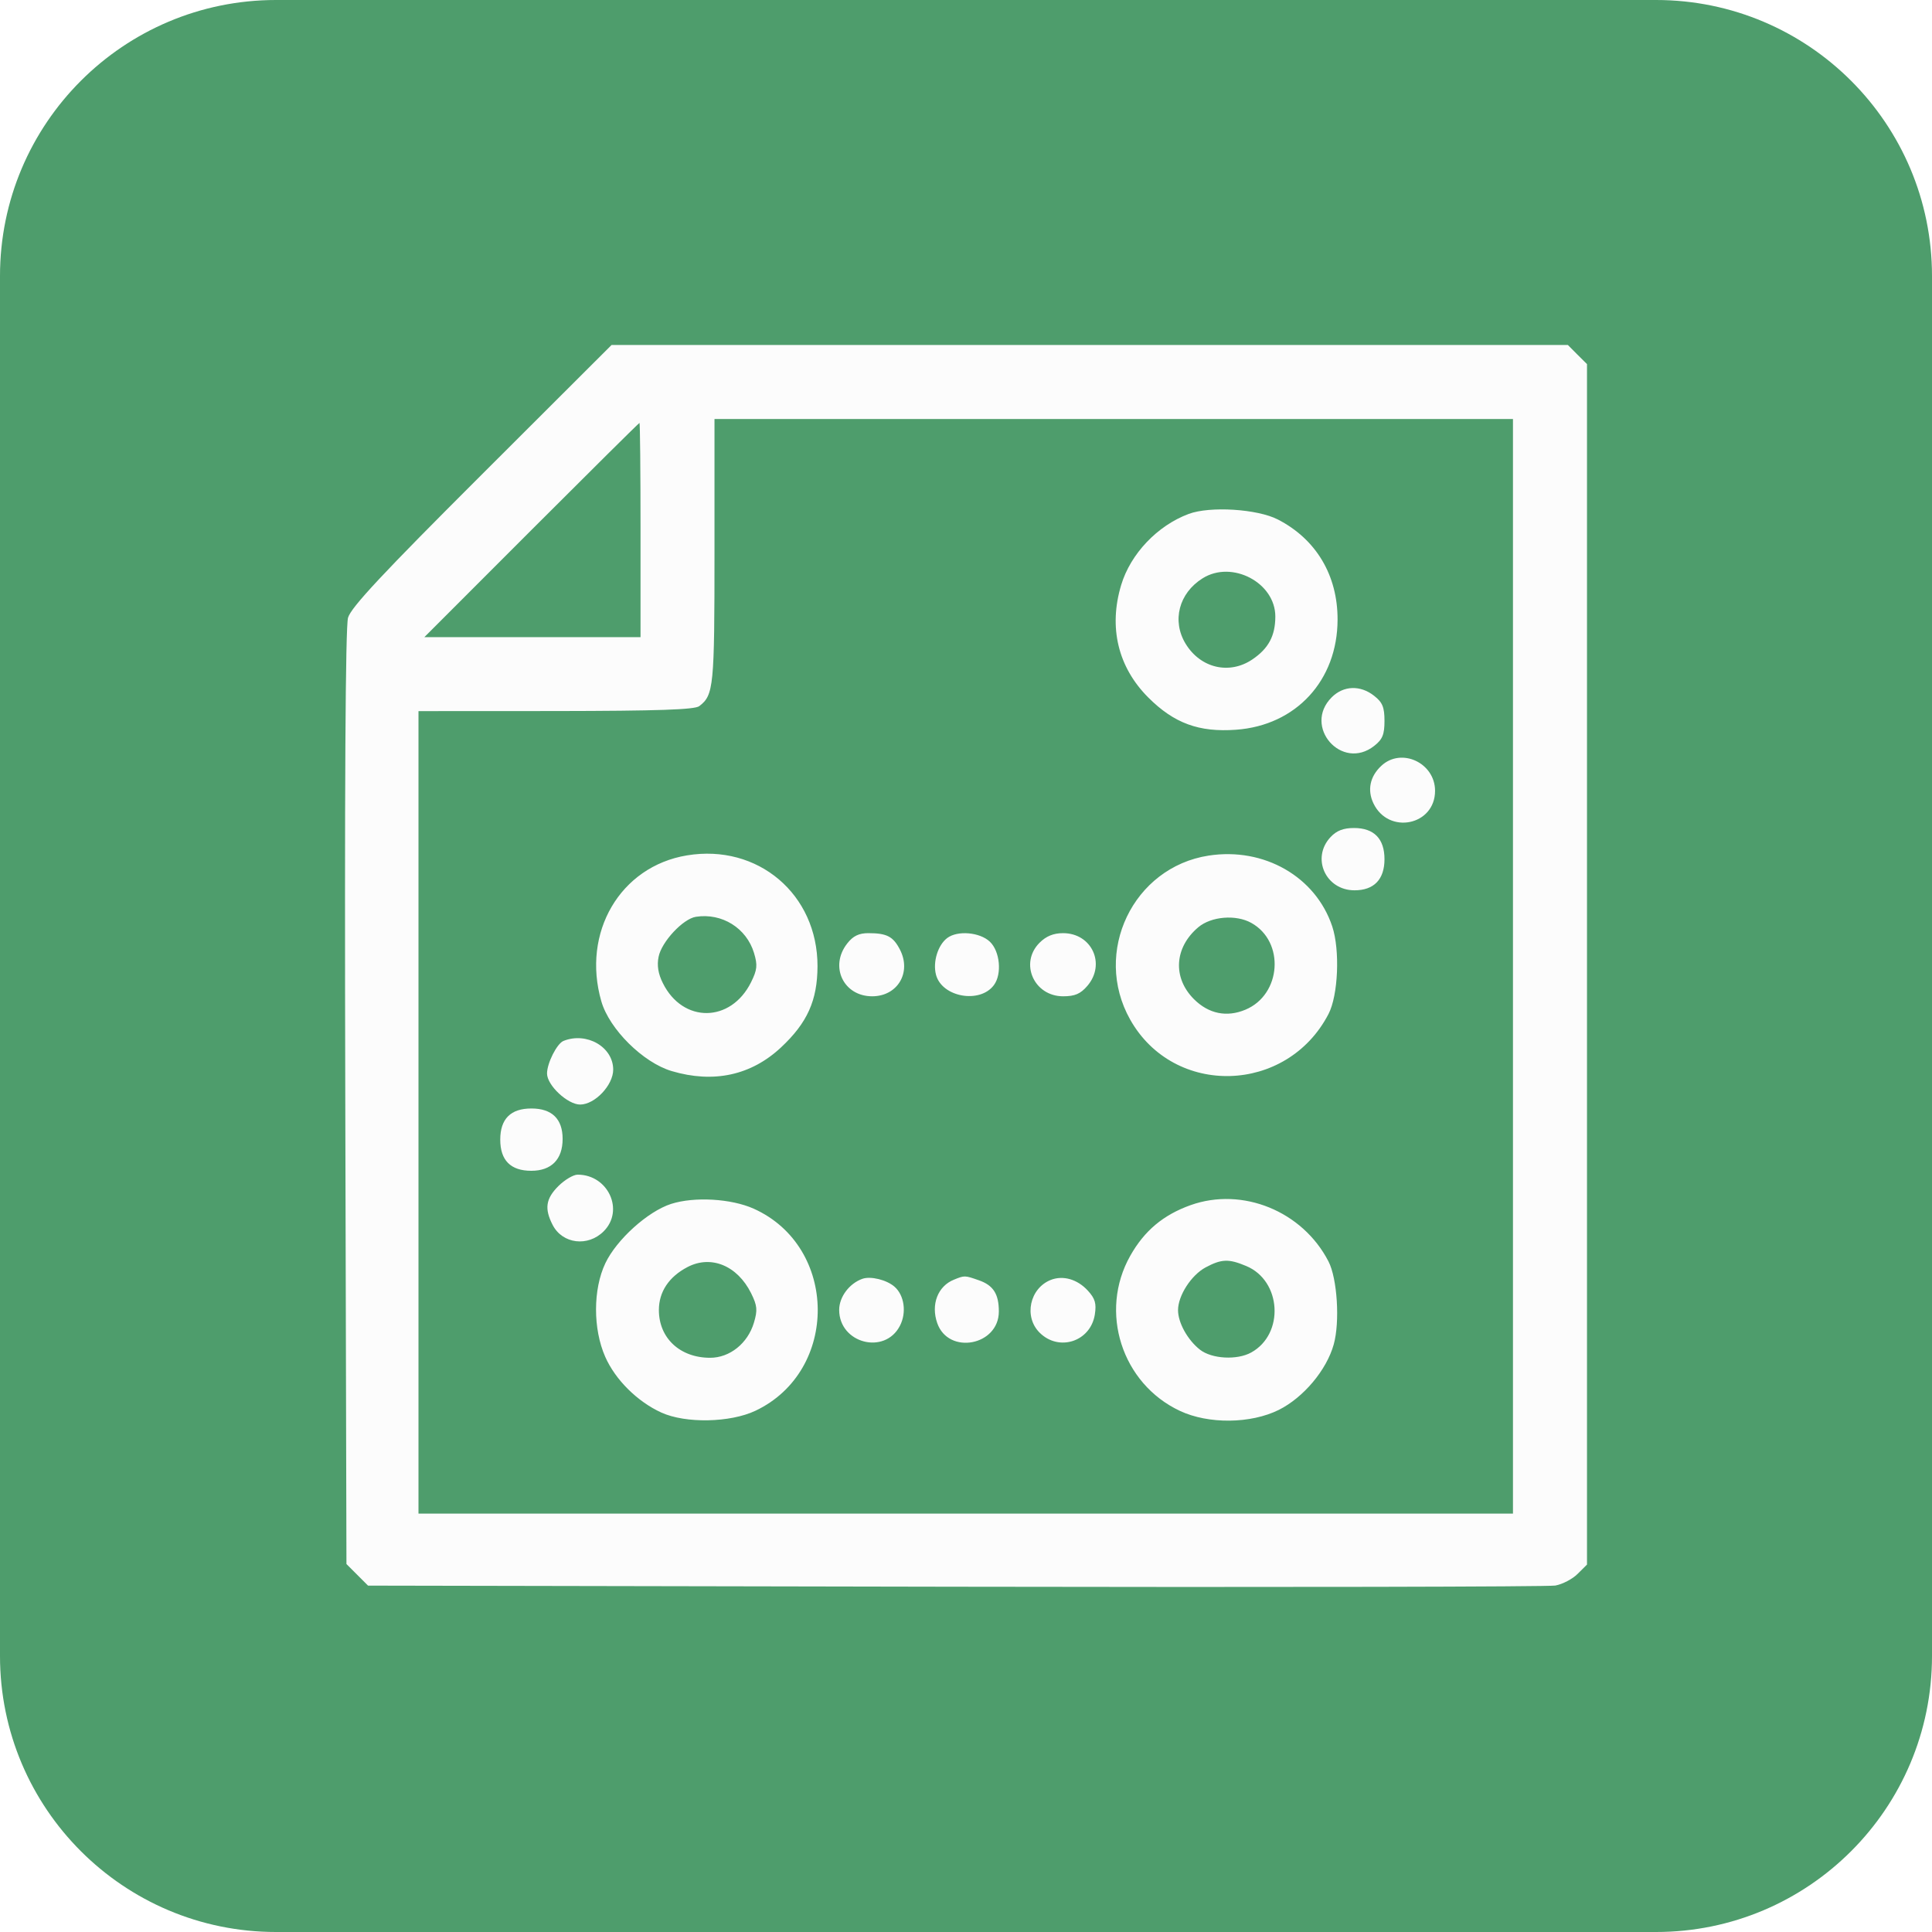
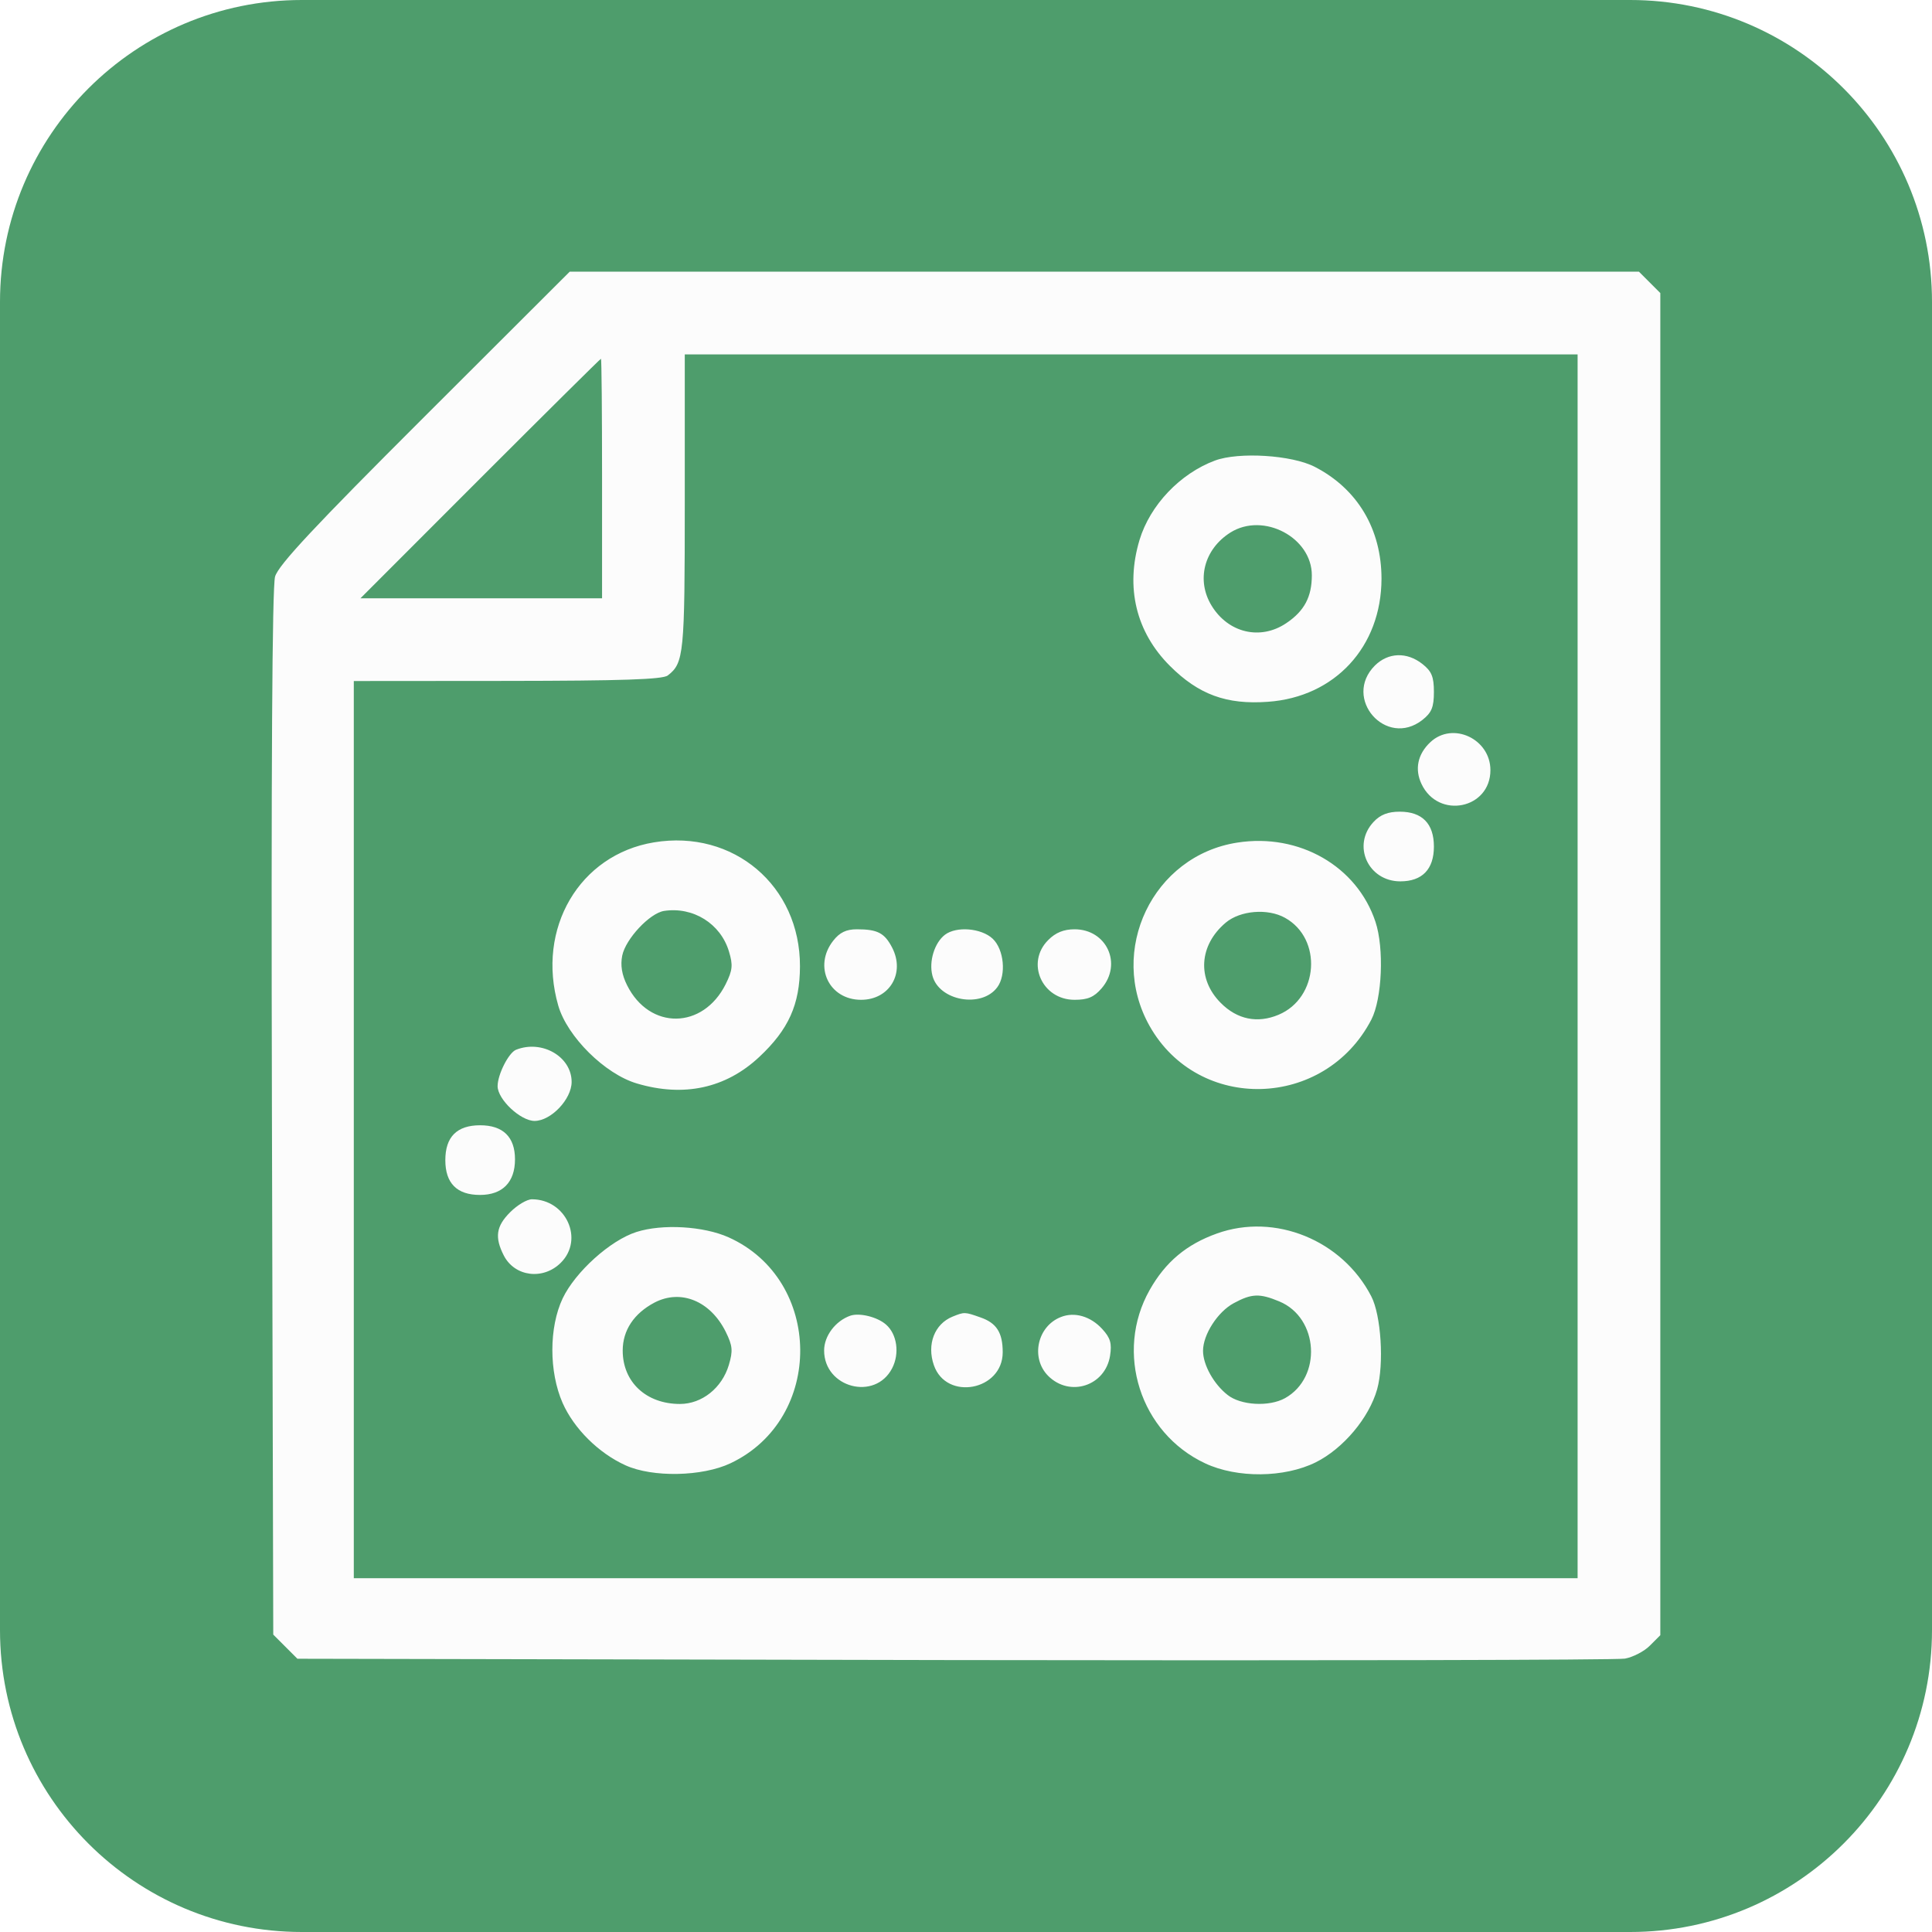
- <svg xmlns="http://www.w3.org/2000/svg" width="28" height="28" viewBox="0 0 28 28" fill="none">
-   <path d="M0 4C0 1.791 1.791 0 4 0H24C26.209 0 28 1.791 28 4V24C28 26.209 26.209 28 24 28H4C1.791 28 0 26.209 0 24V4Z" fill="#4E9D6C" />
-   <path fill-rule="evenodd" clip-rule="evenodd" d="M6.983 6.877C5.552 8.305 5.088 8.801 5.044 8.952C5.006 9.082 4.993 11.437 5.004 15.908L5.021 22.667L5.177 22.823L5.334 22.98L13.842 22.996C18.522 23.005 22.436 22.997 22.541 22.979C22.645 22.96 22.791 22.884 22.865 22.809L23 22.675V13.976V5.277L22.861 5.139L22.723 5H15.793H8.863L6.983 6.877ZM10.355 7.996C10.355 9.957 10.344 10.073 10.134 10.234C10.068 10.285 9.53 10.303 8.055 10.305L6.065 10.306V16.121V21.936H13.996H21.927V14.004V6.073H16.141H10.355V7.996ZM7.702 7.681L6.15 9.234H7.716H9.283V7.681C9.283 6.828 9.276 6.129 9.268 6.129C9.26 6.129 8.555 6.828 7.702 7.681ZM17.228 7.448C16.774 7.617 16.385 8.026 16.249 8.478C16.064 9.093 16.203 9.67 16.642 10.109C17.015 10.482 17.376 10.615 17.913 10.576C18.782 10.514 19.384 9.862 19.385 8.98C19.387 8.338 19.074 7.814 18.52 7.529C18.223 7.376 17.536 7.333 17.228 7.448ZM17.428 8.382C17.085 8.597 16.981 8.998 17.183 9.33C17.399 9.684 17.817 9.782 18.15 9.557C18.384 9.399 18.482 9.216 18.483 8.937C18.485 8.445 17.855 8.113 17.428 8.382ZM19.3 10.106C18.877 10.529 19.446 11.18 19.916 10.81C20.036 10.716 20.065 10.646 20.065 10.448C20.065 10.249 20.036 10.179 19.916 10.085C19.715 9.926 19.471 9.935 19.3 10.106ZM20.02 11.098C19.854 11.252 19.813 11.45 19.905 11.643C20.124 12.101 20.798 11.964 20.798 11.461C20.798 11.056 20.31 10.828 20.02 11.098ZM19.284 12.131C19 12.433 19.211 12.903 19.631 12.903C19.913 12.903 20.065 12.745 20.065 12.452C20.065 12.155 19.913 12 19.623 12C19.47 12 19.371 12.038 19.284 12.131ZM9.955 12.397C8.989 12.557 8.427 13.514 8.715 14.512C8.831 14.915 9.32 15.4 9.735 15.523C10.341 15.703 10.886 15.585 11.319 15.18C11.701 14.823 11.846 14.499 11.848 14.004C11.85 12.961 10.985 12.226 9.955 12.397ZM17.516 12.4C16.421 12.57 15.831 13.801 16.379 14.776C17.013 15.904 18.651 15.858 19.254 14.695C19.394 14.425 19.422 13.771 19.308 13.427C19.068 12.705 18.319 12.276 17.516 12.4ZM10.085 13.287C9.899 13.316 9.588 13.649 9.545 13.866C9.519 13.991 9.539 14.114 9.607 14.249C9.897 14.832 10.592 14.825 10.885 14.235C10.974 14.055 10.981 13.988 10.928 13.812C10.819 13.45 10.463 13.228 10.085 13.287ZM17.367 13.438C17.019 13.731 16.992 14.169 17.303 14.48C17.516 14.693 17.779 14.747 18.05 14.633C18.572 14.415 18.624 13.646 18.134 13.375C17.911 13.251 17.554 13.281 17.367 13.438ZM12.279 13.673C12.018 14.005 12.223 14.439 12.64 14.439C13.009 14.439 13.214 14.093 13.042 13.761C12.944 13.572 12.853 13.524 12.584 13.524C12.448 13.524 12.363 13.565 12.279 13.673ZM13.727 13.595C13.592 13.698 13.517 13.942 13.565 14.126C13.65 14.452 14.203 14.551 14.405 14.276C14.524 14.115 14.492 13.785 14.345 13.647C14.198 13.509 13.876 13.482 13.727 13.595ZM15.066 13.663C14.772 13.957 14.984 14.439 15.407 14.439C15.578 14.439 15.659 14.404 15.758 14.289C16.03 13.973 15.824 13.524 15.407 13.524C15.268 13.524 15.162 13.567 15.066 13.663ZM8.166 15.086C8.071 15.125 7.928 15.408 7.928 15.558C7.928 15.729 8.226 16.008 8.408 16.008C8.621 16.008 8.887 15.727 8.887 15.502C8.887 15.173 8.502 14.951 8.166 15.086ZM7.363 16.178C7.288 16.253 7.25 16.366 7.25 16.516C7.25 16.817 7.401 16.968 7.7 16.968C7.991 16.968 8.154 16.803 8.154 16.506C8.154 16.216 7.999 16.065 7.702 16.065C7.551 16.065 7.439 16.102 7.363 16.178ZM8.093 17.189C7.909 17.373 7.888 17.517 8.01 17.754C8.152 18.028 8.52 18.074 8.749 17.845C9.052 17.542 8.814 17.024 8.372 17.024C8.309 17.024 8.184 17.099 8.093 17.189ZM9.726 17.448C9.388 17.557 8.936 17.965 8.773 18.308C8.594 18.685 8.593 19.259 8.771 19.663C8.917 19.996 9.238 20.314 9.585 20.472C9.937 20.632 10.582 20.619 10.948 20.446C12.164 19.87 12.149 18.068 10.923 17.517C10.597 17.371 10.063 17.34 9.726 17.448ZM17.254 17.466C16.858 17.608 16.585 17.837 16.381 18.199C15.923 19.009 16.257 20.053 17.101 20.448C17.515 20.642 18.127 20.635 18.534 20.433C18.891 20.254 19.225 19.857 19.329 19.486C19.421 19.159 19.381 18.527 19.253 18.281C18.877 17.552 18.006 17.198 17.254 17.466ZM9.964 18.363C9.695 18.503 9.549 18.722 9.549 18.986C9.549 19.393 9.855 19.678 10.292 19.678C10.576 19.678 10.836 19.47 10.926 19.171C10.981 18.987 10.975 18.923 10.885 18.741C10.686 18.342 10.305 18.185 9.964 18.363ZM17.471 18.369C17.264 18.481 17.073 18.777 17.073 18.988C17.073 19.169 17.211 19.419 17.39 19.56C17.562 19.695 17.929 19.715 18.134 19.601C18.618 19.333 18.573 18.561 18.061 18.348C17.807 18.241 17.703 18.245 17.471 18.369ZM12.5 18.533C12.309 18.6 12.162 18.796 12.162 18.984C12.162 19.468 12.822 19.641 13.042 19.215C13.142 19.023 13.106 18.771 12.963 18.647C12.849 18.548 12.619 18.492 12.5 18.533ZM13.825 18.546C13.591 18.64 13.489 18.906 13.583 19.175C13.745 19.64 14.476 19.503 14.476 19.007C14.476 18.753 14.396 18.628 14.187 18.555C13.982 18.483 13.979 18.483 13.825 18.546ZM15.23 18.549C14.923 18.67 14.835 19.082 15.066 19.313C15.346 19.593 15.804 19.444 15.867 19.052C15.892 18.891 15.872 18.821 15.766 18.705C15.615 18.54 15.408 18.48 15.23 18.549Z" fill="#FCFCFC" />
+ <svg xmlns="http://www.w3.org/2000/svg" width="16" height="16" viewBox="0 0 16 16" fill="none">
+   <rect width="16" height="16" rx="2.5" fill="#4E9D6C" />
+   <path d="M3.517 3.449C2.603 4.361 2.306 4.679 2.278 4.775C2.254 4.858 2.245 6.362 2.252 9.219L2.263 13.537L2.363 13.637L2.463 13.737L7.899 13.748C10.889 13.753 13.39 13.748 13.457 13.736C13.523 13.724 13.617 13.676 13.664 13.628L13.75 13.542V7.985V2.427L13.662 2.339L13.573 2.25H9.146H4.718L3.517 3.449ZM5.671 4.164C5.671 5.417 5.664 5.491 5.53 5.594C5.488 5.627 5.144 5.638 4.202 5.639L2.93 5.64V9.355V13.07H7.998H13.065V8.003V2.935H9.368H5.671V4.164ZM3.976 3.963L2.985 4.955H3.986H4.986V3.963C4.986 3.418 4.982 2.971 4.977 2.971C4.972 2.971 4.521 3.418 3.976 3.963ZM10.062 3.814C9.772 3.922 9.524 4.184 9.437 4.472C9.319 4.865 9.408 5.234 9.688 5.514C9.926 5.752 10.157 5.837 10.5 5.812C11.055 5.773 11.44 5.356 11.441 4.793C11.441 4.382 11.242 4.048 10.888 3.866C10.698 3.768 10.259 3.741 10.062 3.814ZM10.19 4.41C9.971 4.548 9.905 4.805 10.034 5.016C10.172 5.242 10.438 5.305 10.652 5.161C10.801 5.061 10.864 4.944 10.864 4.765C10.865 4.451 10.463 4.239 10.19 4.41ZM11.386 5.512C11.116 5.783 11.479 6.198 11.78 5.962C11.856 5.902 11.875 5.857 11.875 5.73C11.875 5.604 11.856 5.559 11.78 5.499C11.651 5.397 11.496 5.403 11.386 5.512ZM11.846 6.146C11.74 6.245 11.714 6.371 11.773 6.494C11.913 6.787 12.343 6.699 12.343 6.378C12.343 6.119 12.031 5.973 11.846 6.146ZM11.376 6.806C11.194 6.999 11.329 7.299 11.597 7.299C11.778 7.299 11.875 7.199 11.875 7.011C11.875 6.821 11.778 6.722 11.592 6.722C11.495 6.722 11.431 6.747 11.376 6.806ZM5.416 6.976C4.798 7.078 4.44 7.69 4.623 8.327C4.697 8.585 5.01 8.895 5.275 8.973C5.662 9.088 6.01 9.013 6.287 8.754C6.531 8.526 6.624 8.319 6.625 8.003C6.627 7.336 6.074 6.867 5.416 6.976ZM10.247 6.978C9.547 7.086 9.17 7.873 9.52 8.496C9.925 9.216 10.971 9.187 11.357 8.444C11.446 8.271 11.464 7.854 11.391 7.634C11.238 7.173 10.759 6.898 10.247 6.978ZM5.499 7.544C5.38 7.563 5.181 7.776 5.153 7.914C5.137 7.994 5.15 8.073 5.193 8.159C5.379 8.532 5.822 8.527 6.01 8.15C6.067 8.035 6.071 7.992 6.037 7.88C5.968 7.649 5.74 7.507 5.499 7.544ZM10.151 7.641C9.929 7.828 9.912 8.108 10.11 8.306C10.246 8.443 10.414 8.477 10.588 8.404C10.921 8.265 10.954 7.774 10.642 7.601C10.499 7.521 10.271 7.54 10.151 7.641ZM6.9 7.791C6.734 8.003 6.865 8.28 7.131 8.28C7.367 8.28 7.498 8.059 7.388 7.847C7.325 7.726 7.267 7.696 7.096 7.696C7.008 7.696 6.954 7.722 6.9 7.791ZM7.826 7.741C7.739 7.807 7.691 7.963 7.722 8.08C7.776 8.289 8.129 8.352 8.259 8.176C8.335 8.074 8.315 7.863 8.221 7.774C8.127 7.686 7.921 7.669 7.826 7.741ZM8.681 7.785C8.493 7.972 8.629 8.28 8.899 8.28C9.008 8.28 9.06 8.258 9.123 8.185C9.297 7.983 9.165 7.696 8.899 7.696C8.81 7.696 8.742 7.723 8.681 7.785ZM4.273 8.694C4.212 8.719 4.121 8.899 4.121 8.995C4.121 9.105 4.311 9.283 4.427 9.283C4.563 9.283 4.734 9.103 4.734 8.96C4.734 8.75 4.487 8.608 4.273 8.694ZM3.76 9.391C3.712 9.439 3.688 9.511 3.688 9.608C3.688 9.799 3.784 9.896 3.975 9.896C4.161 9.896 4.265 9.791 4.265 9.601C4.265 9.416 4.166 9.319 3.976 9.319C3.88 9.319 3.808 9.343 3.76 9.391ZM4.226 10.038C4.108 10.155 4.095 10.247 4.173 10.399C4.264 10.574 4.499 10.603 4.645 10.457C4.839 10.263 4.687 9.932 4.405 9.932C4.364 9.932 4.284 9.98 4.226 10.038ZM5.27 10.203C5.054 10.272 4.765 10.533 4.66 10.752C4.546 10.993 4.546 11.36 4.659 11.618C4.753 11.831 4.957 12.034 5.18 12.135C5.404 12.237 5.816 12.229 6.05 12.118C6.827 11.75 6.817 10.599 6.034 10.247C5.826 10.154 5.485 10.134 5.27 10.203ZM10.079 10.215C9.826 10.305 9.652 10.451 9.521 10.683C9.229 11.2 9.442 11.867 9.981 12.119C10.246 12.243 10.637 12.239 10.897 12.11C11.125 11.996 11.338 11.742 11.405 11.505C11.463 11.296 11.438 10.892 11.356 10.735C11.116 10.27 10.559 10.043 10.079 10.215ZM5.421 10.787C5.25 10.877 5.157 11.017 5.157 11.185C5.157 11.446 5.352 11.627 5.631 11.627C5.813 11.627 5.979 11.495 6.036 11.304C6.071 11.186 6.067 11.145 6.01 11.029C5.883 10.774 5.639 10.674 5.421 10.787ZM10.218 10.792C10.085 10.863 9.963 11.052 9.963 11.187C9.963 11.303 10.052 11.463 10.166 11.552C10.275 11.639 10.51 11.652 10.642 11.579C10.95 11.407 10.922 10.914 10.595 10.778C10.432 10.71 10.366 10.712 10.218 10.792ZM7.042 10.896C6.919 10.939 6.825 11.064 6.825 11.184C6.825 11.493 7.247 11.604 7.388 11.332C7.452 11.209 7.429 11.048 7.337 10.969C7.265 10.906 7.118 10.87 7.042 10.896ZM7.888 10.904C7.739 10.965 7.674 11.134 7.734 11.306C7.837 11.604 8.304 11.516 8.304 11.199C8.304 11.036 8.253 10.956 8.119 10.91C7.989 10.864 7.987 10.864 7.888 10.904ZM8.786 10.907C8.59 10.983 8.533 11.247 8.681 11.395C8.86 11.573 9.153 11.478 9.193 11.228C9.209 11.125 9.196 11.08 9.128 11.006C9.032 10.901 8.899 10.862 8.786 10.907Z" fill-rule="evenodd" clip-rule="evenodd" fill="#FCFCFC" />
</svg>
